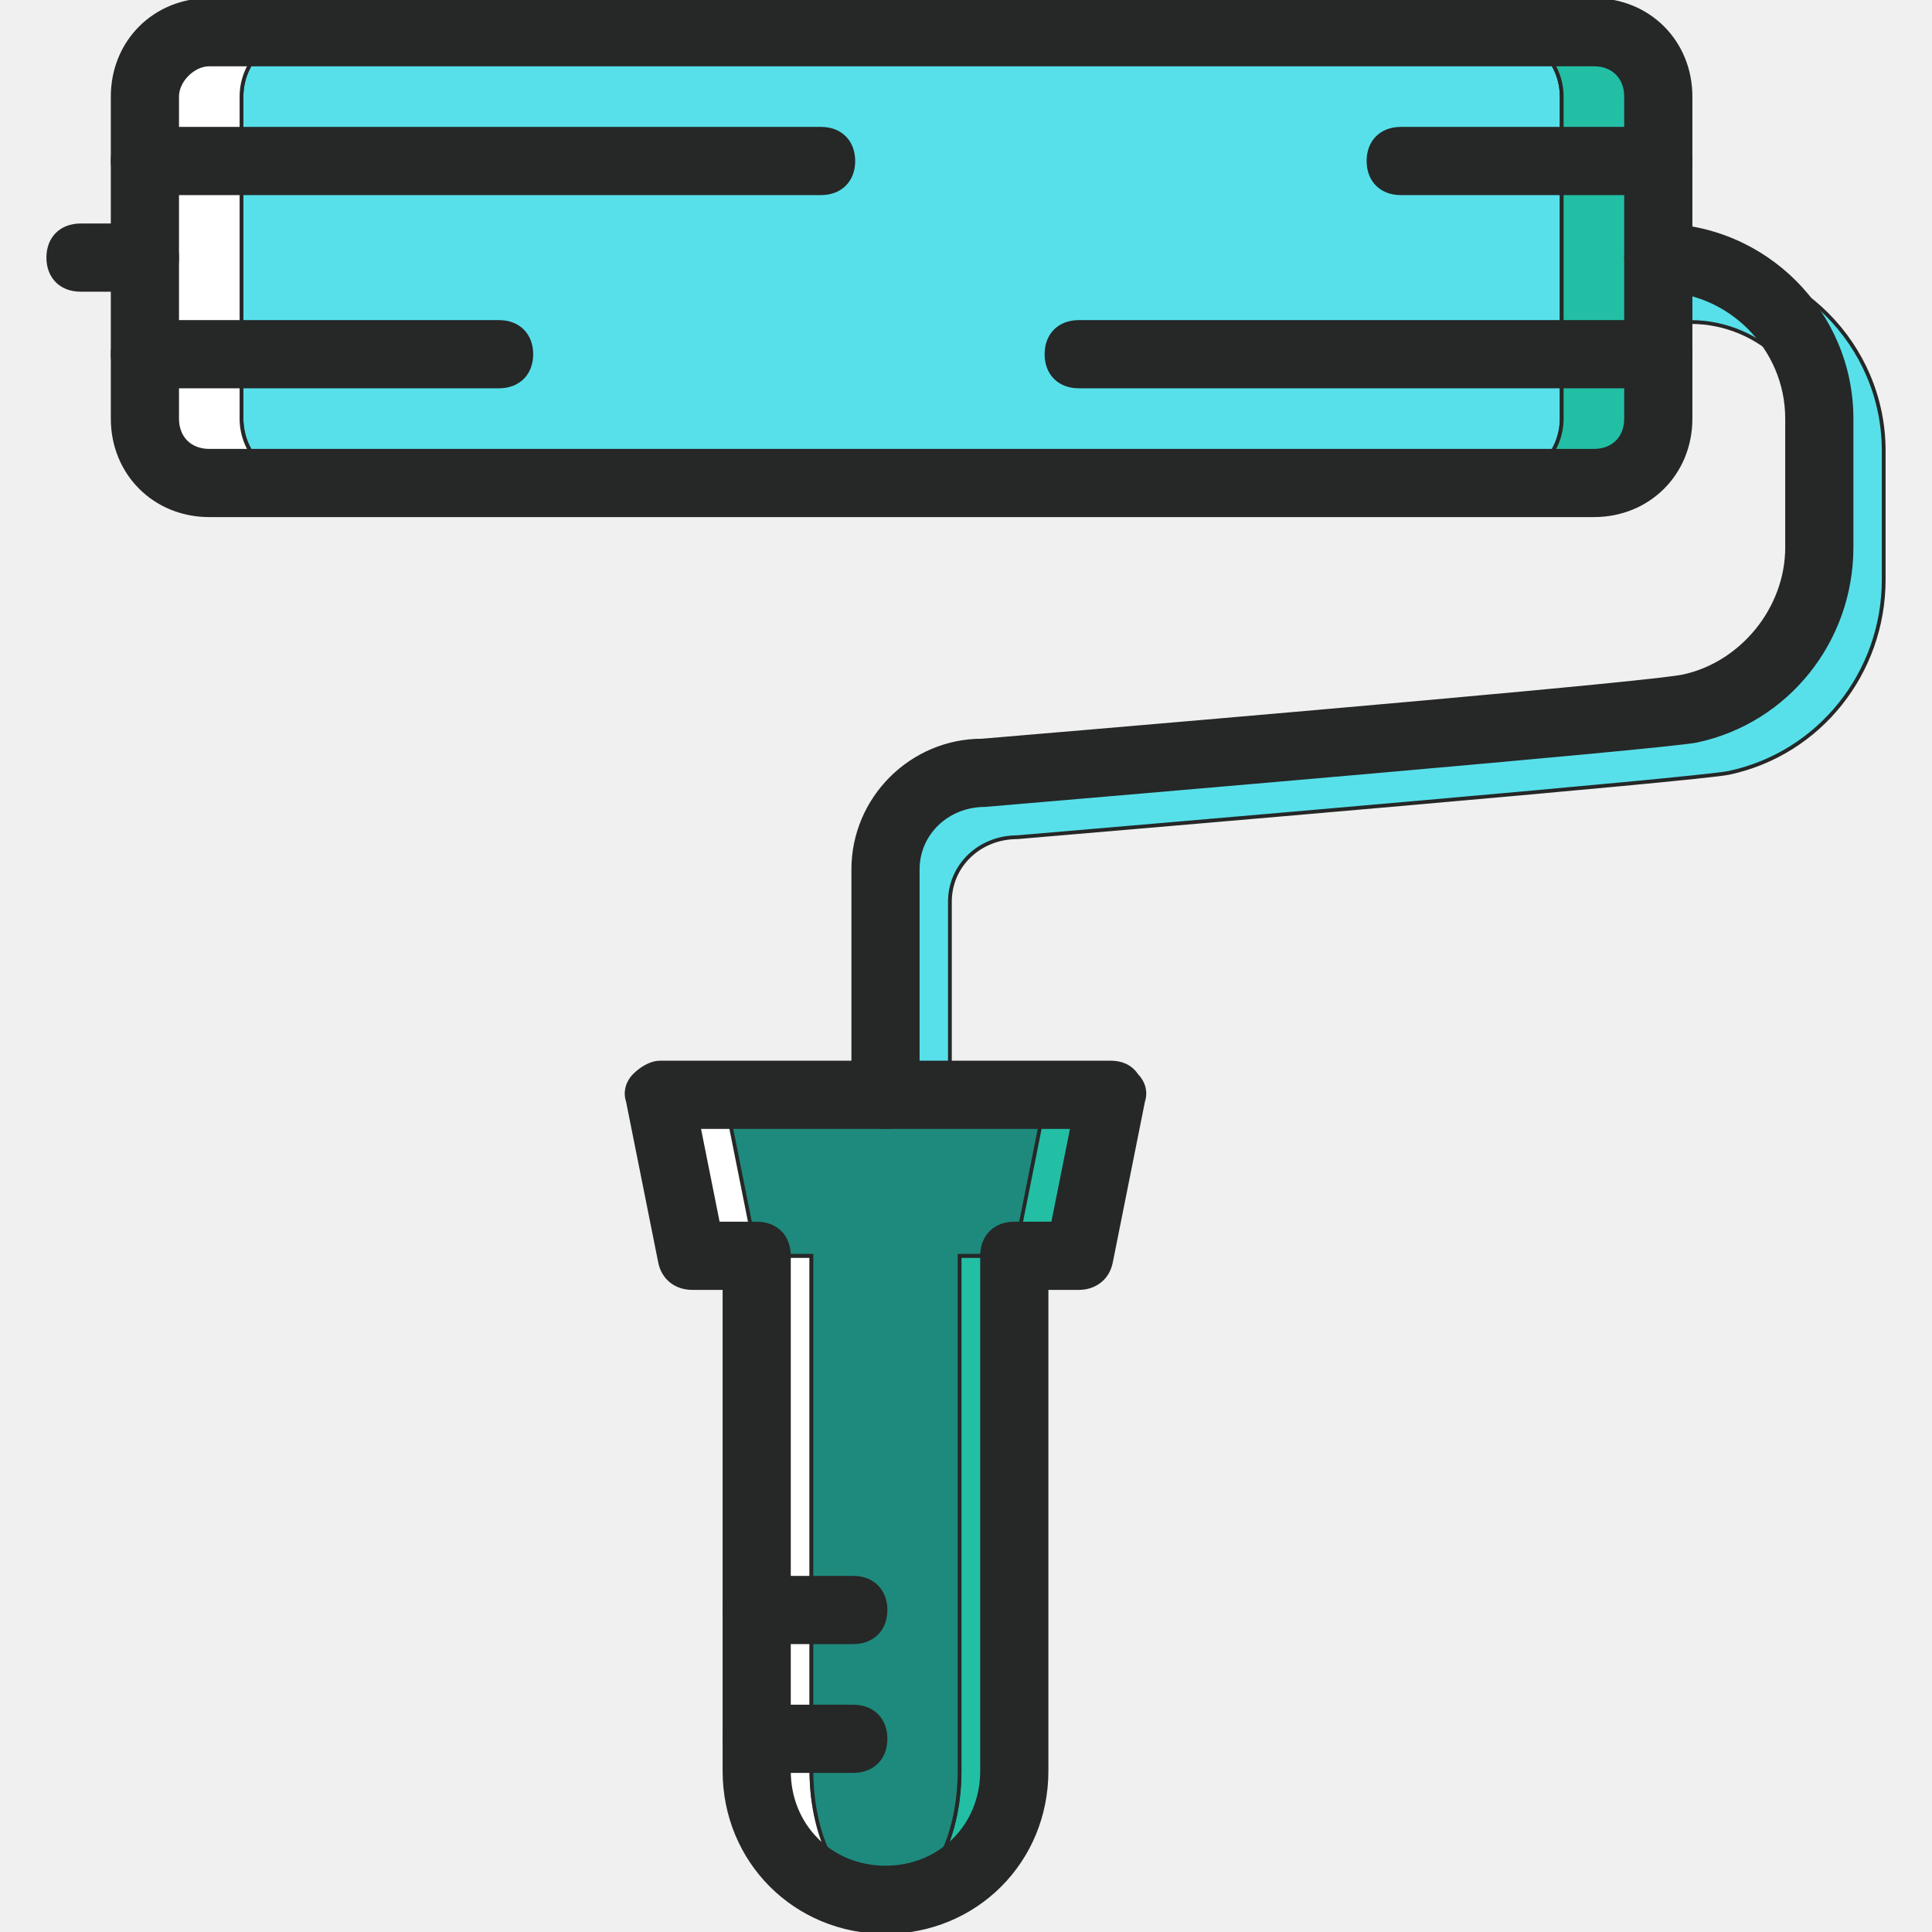
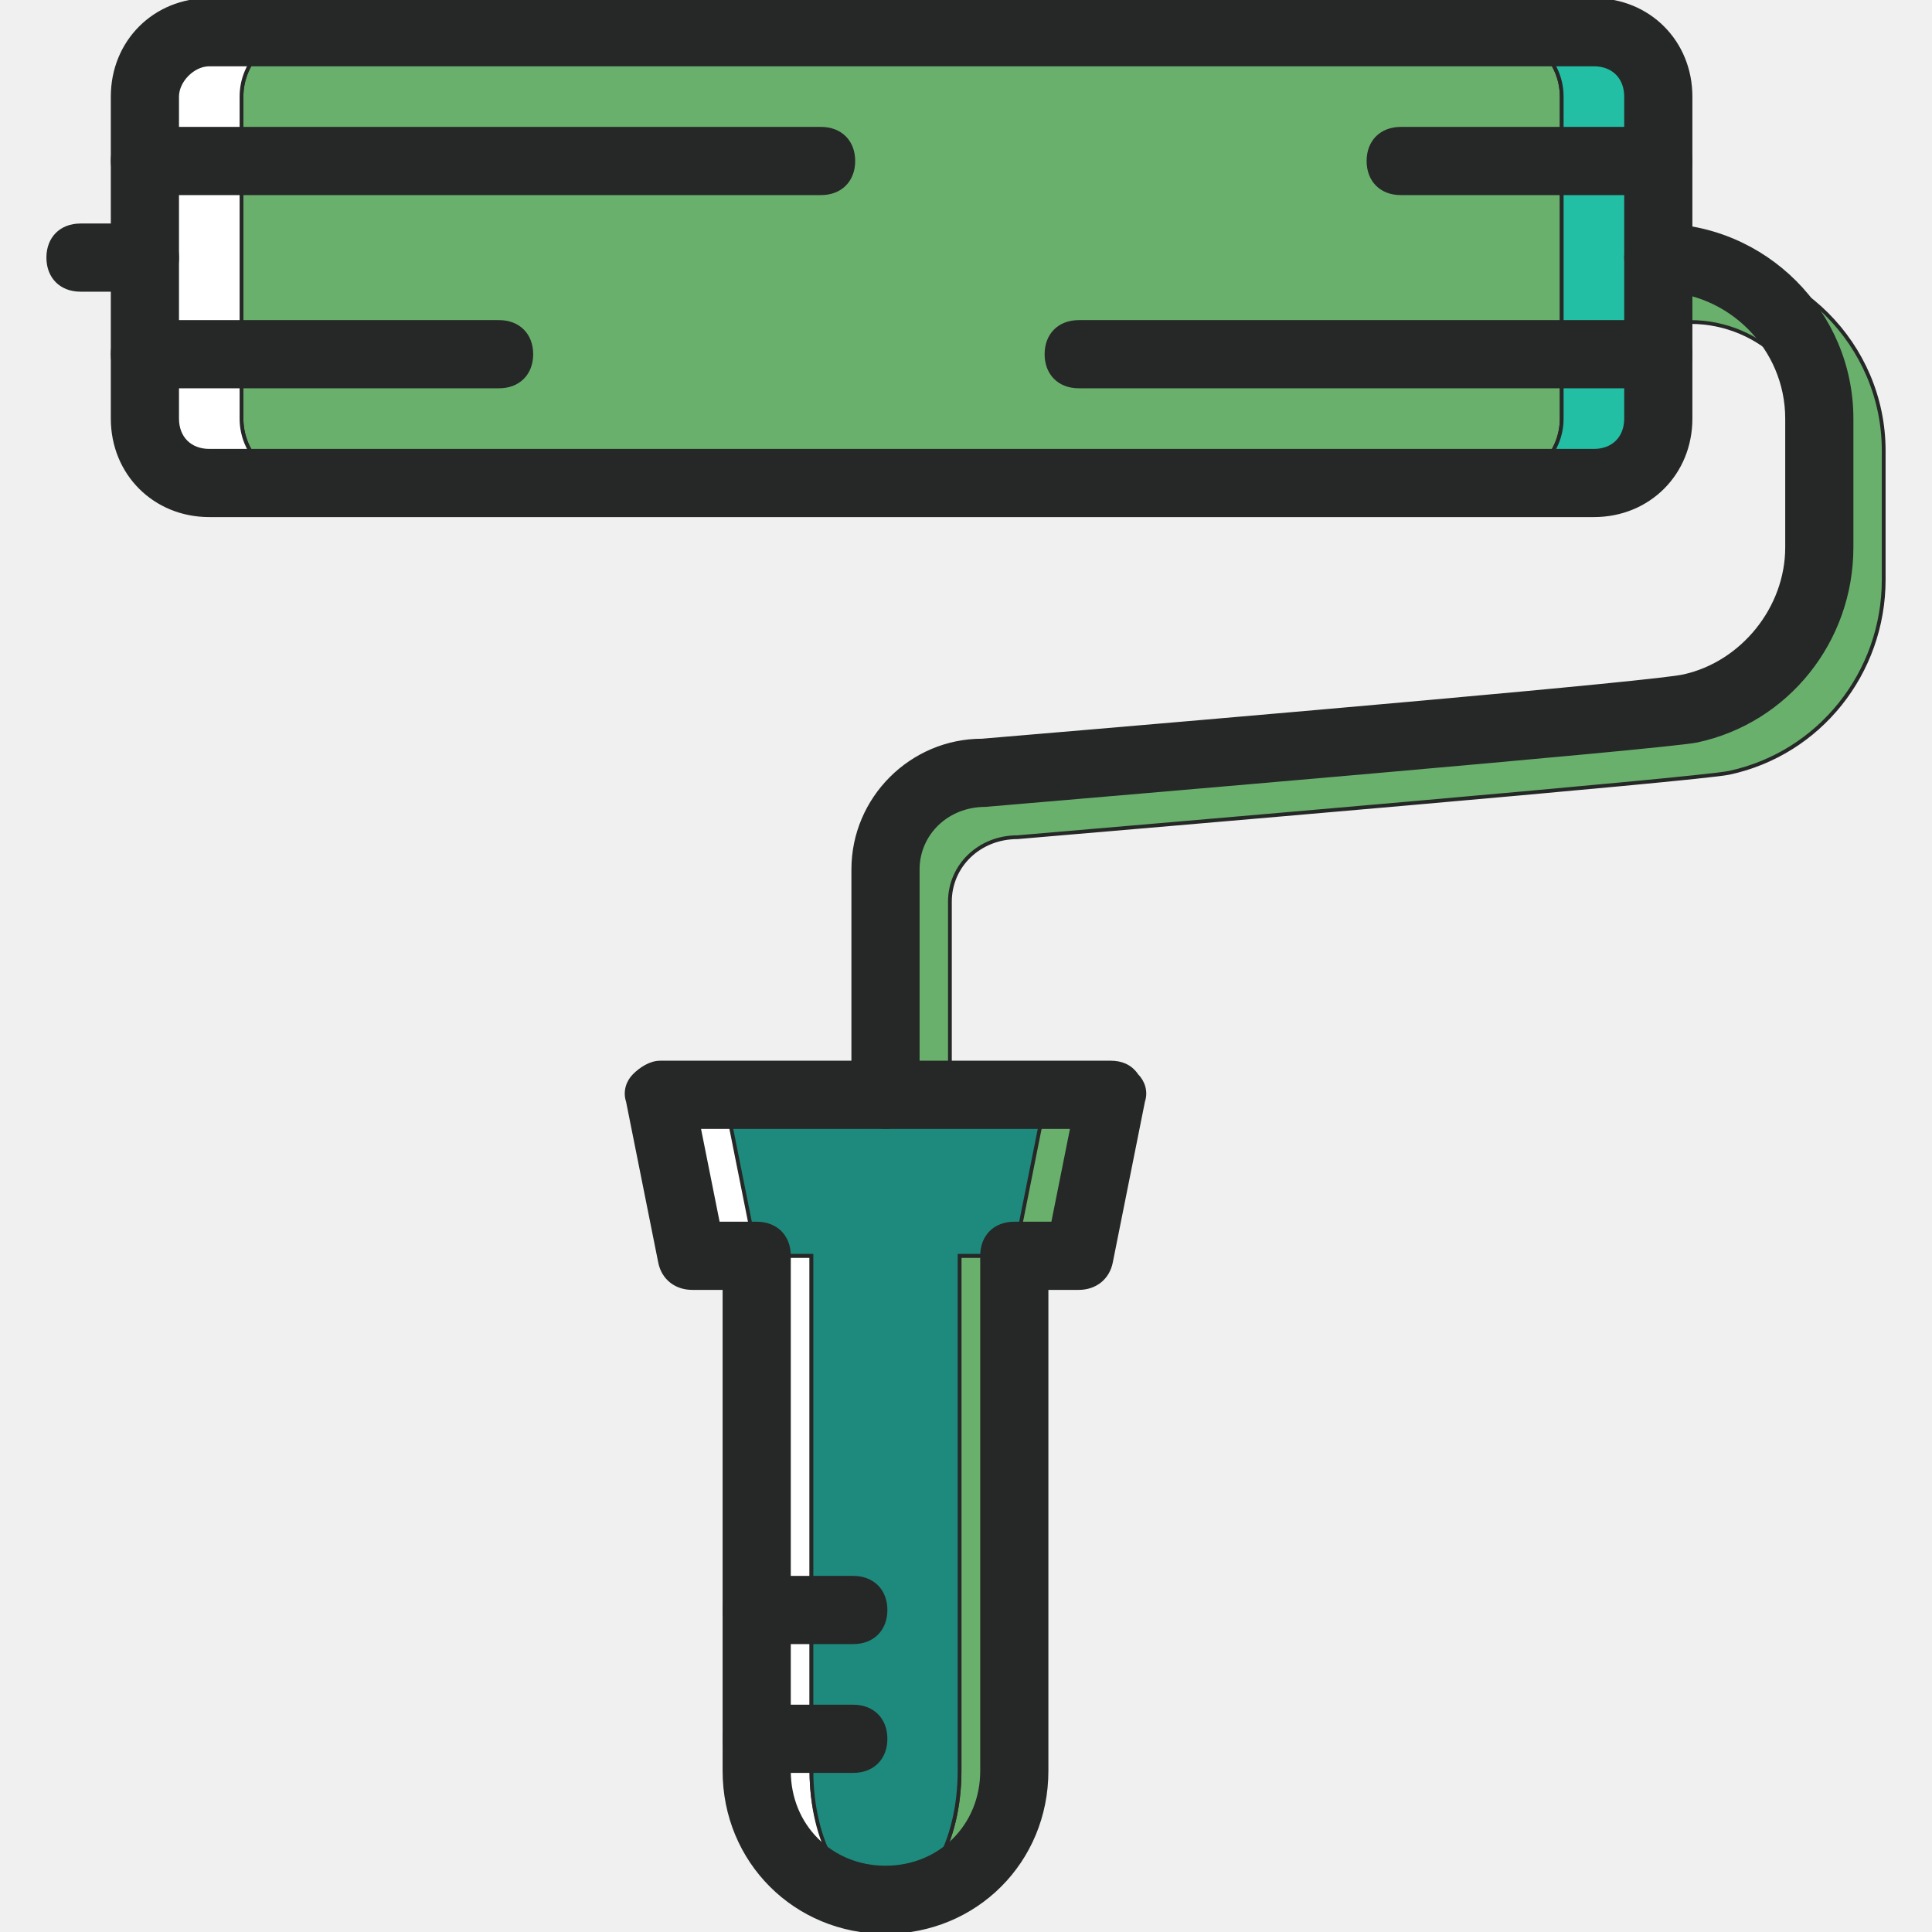
<svg xmlns="http://www.w3.org/2000/svg" height="800px" width="800px" version="1.1" id="Layer_1" viewBox="0 0 512 512" xml:space="preserve" fill="#262727" stroke="#262727">
  <g id="SVGRepo_bgCarrier" stroke-width="0" />
  <g id="SVGRepo_tracerCarrier" stroke-linecap="round" stroke-linejoin="round" />
  <g id="SVGRepo_iconCarrier">
    <g transform="translate(1 1)">
      <path style="fill:#FFFFFF;" d="M214.04,468.333V331.8h-9.387l-5.12-42.667h-25.6l8.533,42.667h17.067v136.533 c0,18.773,15.36,34.133,34.133,34.133C223.427,502.467,214.04,487.107,214.04,468.333" />
-       <path style="fill:#22bfa5;" d="M267.8,289.133l-5.12,42.667h-9.387v136.533c0,18.773-8.533,34.133-19.627,34.133 c18.773,0,34.133-15.36,34.133-34.133V331.8h17.067l8.533-42.667H267.8z" />
-       <path style="fill:#57e0ea;" d="M242.2,306.2c-5.12,0-8.533-3.413-8.533-8.533v-59.733c0-18.773,15.36-34.133,34.133-34.133 c70.827-5.973,179.2-15.36,186.027-17.067c15.36-3.413,27.307-17.92,27.307-34.133v-34.133c0-18.773-15.36-34.133-34.133-34.133 c-5.12,0-8.533-3.413-8.533-8.533s3.413-8.533,8.533-8.533c28.16,0,51.2,23.04,51.2,51.2V152.6c0,24.747-17.067,46.08-40.96,51.2 c-7.68,1.707-158.72,14.507-188.587,17.067c-10.24,0-17.92,7.68-17.92,17.067v59.733C250.733,302.787,247.32,306.2,242.2,306.2z" />
+       <path style="fill:#6ab06d;" d="M267.8,289.133l-5.12,42.667h-9.387v136.533c0,18.773-8.533,34.133-19.627,34.133 c18.773,0,34.133-15.36,34.133-34.133V331.8h17.067l8.533-42.667H267.8z" />
+       <path style="fill:#6ab06d;" d="M242.2,306.2c-5.12,0-8.533-3.413-8.533-8.533v-59.733c0-18.773,15.36-34.133,34.133-34.133 c70.827-5.973,179.2-15.36,186.027-17.067c15.36-3.413,27.307-17.92,27.307-34.133v-34.133c0-18.773-15.36-34.133-34.133-34.133 c-5.12,0-8.533-3.413-8.533-8.533s3.413-8.533,8.533-8.533c28.16,0,51.2,23.04,51.2,51.2V152.6c0,24.747-17.067,46.08-40.96,51.2 c-7.68,1.707-158.72,14.507-188.587,17.067c-10.24,0-17.92,7.68-17.92,17.067v59.733C250.733,302.787,247.32,306.2,242.2,306.2z" />
      <path style="fill:#1e8a7d;" d="M276.333,289.133H191l8.533,42.667h14.507v136.533c0,18.773,8.533,34.133,19.627,34.133 c11.093,0,19.627-15.36,19.627-34.133V331.8H267.8L276.333,289.133z" />
-       <path style="fill:#57e0ea;" d="M395.8,127H80.067C70.68,127,63,119.32,63,109.933V24.6c0-9.387,7.68-17.067,17.067-17.067H395.8 c9.387,0,17.067,7.68,17.067,17.067v85.333C412.867,119.32,405.187,127,395.8,127" />
+       <path style="fill:#6ab06d;" d="M395.8,127H80.067C70.68,127,63,119.32,63,109.933V24.6c0-9.387,7.68-17.067,17.067-17.067H395.8 c9.387,0,17.067,7.68,17.067,17.067v85.333C412.867,119.32,405.187,127,395.8,127" />
      <path style="fill:#22bfa5;" d="M421.4,7.533h-25.6c9.387,0,17.067,7.68,17.067,17.067v85.333c0,9.387-7.68,17.067-17.067,17.067 h25.6c9.387,0,17.067-7.68,17.067-17.067V24.6C438.467,15.213,430.787,7.533,421.4,7.533" />
      <path style="fill:#FFFFFF;" d="M63,109.933V24.6c0-9.387,7.68-17.067,17.067-17.067h-25.6C45.08,7.533,37.4,15.213,37.4,24.6 v85.333C37.4,119.32,45.08,127,54.467,127h25.6C70.68,127,63,119.32,63,109.933" />
      <path d="M421.4,135.533H54.467c-14.507,0-25.6-11.093-25.6-25.6V24.6c0-14.507,11.093-25.6,25.6-25.6H421.4 C435.907-1,447,10.093,447,24.6v85.333C447,124.44,435.907,135.533,421.4,135.533z M54.467,16.067 c-4.267,0-8.533,4.267-8.533,8.533v85.333c0,5.12,3.413,8.533,8.533,8.533H421.4c5.12,0,8.533-3.413,8.533-8.533V24.6 c0-5.12-3.413-8.533-8.533-8.533H54.467z" />
      <path d="M233.667,297.667c-5.12,0-8.533-3.413-8.533-8.533V229.4c0-18.773,15.36-34.133,34.133-34.133 c70.827-5.973,179.2-15.36,186.027-17.067c15.36-3.413,27.307-17.92,27.307-34.133v-34.133c0-18.773-15.36-34.133-34.133-34.133 c-5.12,0-8.533-3.413-8.533-8.533s3.413-8.533,8.533-8.533c28.16,0,51.2,23.04,51.2,51.2v34.133c0,24.747-17.067,46.08-40.96,51.2 c-7.68,1.707-158.72,14.507-188.587,17.067c-10.24,0-17.92,7.68-17.92,17.067v59.733 C242.2,294.253,238.787,297.667,233.667,297.667z" />
      <path d="M37.4,75.8H20.333c-5.12,0-8.533-3.413-8.533-8.533s3.413-8.533,8.533-8.533H37.4c5.12,0,8.533,3.413,8.533,8.533 S42.52,75.8,37.4,75.8z" />
      <path d="M225.133,434.2h-25.6c-5.12,0-8.533-3.413-8.533-8.533s3.413-8.533,8.533-8.533h25.6c5.12,0,8.533,3.413,8.533,8.533 S230.253,434.2,225.133,434.2z" />
      <path d="M225.133,468.333h-25.6c-5.12,0-8.533-3.413-8.533-8.533s3.413-8.533,8.533-8.533h25.6c5.12,0,8.533,3.413,8.533,8.533 S230.253,468.333,225.133,468.333z" />
      <path d="M233.667,511C209.773,511,191,492.227,191,468.333v-128h-8.533c-4.267,0-7.68-2.56-8.533-6.827L165.4,290.84 c-0.853-2.56,0-5.12,1.707-6.827c1.707-1.707,4.267-3.413,6.827-3.413H293.4c2.56,0,5.12,0.853,6.827,3.413 c1.707,1.707,2.56,4.267,1.707,6.827l-8.533,42.667c-0.853,4.267-4.267,6.827-8.533,6.827h-8.533v128 C276.333,492.227,257.56,511,233.667,511z M189.293,323.267h10.24c5.12,0,8.533,3.413,8.533,8.533v136.533 c0,14.507,11.093,25.6,25.6,25.6c14.507,0,25.6-11.093,25.6-25.6V331.8c0-5.12,3.413-8.533,8.533-8.533h10.24l5.12-25.6h-98.987 L189.293,323.267z" />
      <path d="M131.267,101.4H37.4c-5.12,0-8.533-3.413-8.533-8.533s3.413-8.533,8.533-8.533h93.867c5.12,0,8.533,3.413,8.533,8.533 S136.387,101.4,131.267,101.4z" />
      <path d="M216.6,50.2H37.4c-4.267,0-8.533-3.413-8.533-8.533s3.413-8.533,8.533-8.533h179.2c5.12,0,8.533,3.413,8.533,8.533 S221.72,50.2,216.6,50.2z" />
      <path d="M438.467,50.2H370.2c-5.12,0-8.533-3.413-8.533-8.533s3.413-8.533,8.533-8.533h68.267c5.12,0,8.533,3.413,8.533,8.533 S443.587,50.2,438.467,50.2z" />
      <path d="M438.467,101.4h-153.6c-5.12,0-8.533-3.413-8.533-8.533s3.413-8.533,8.533-8.533h153.6c5.12,0,8.533,3.413,8.533,8.533 S443.587,101.4,438.467,101.4z" />
    </g>
  </g>
</svg>
